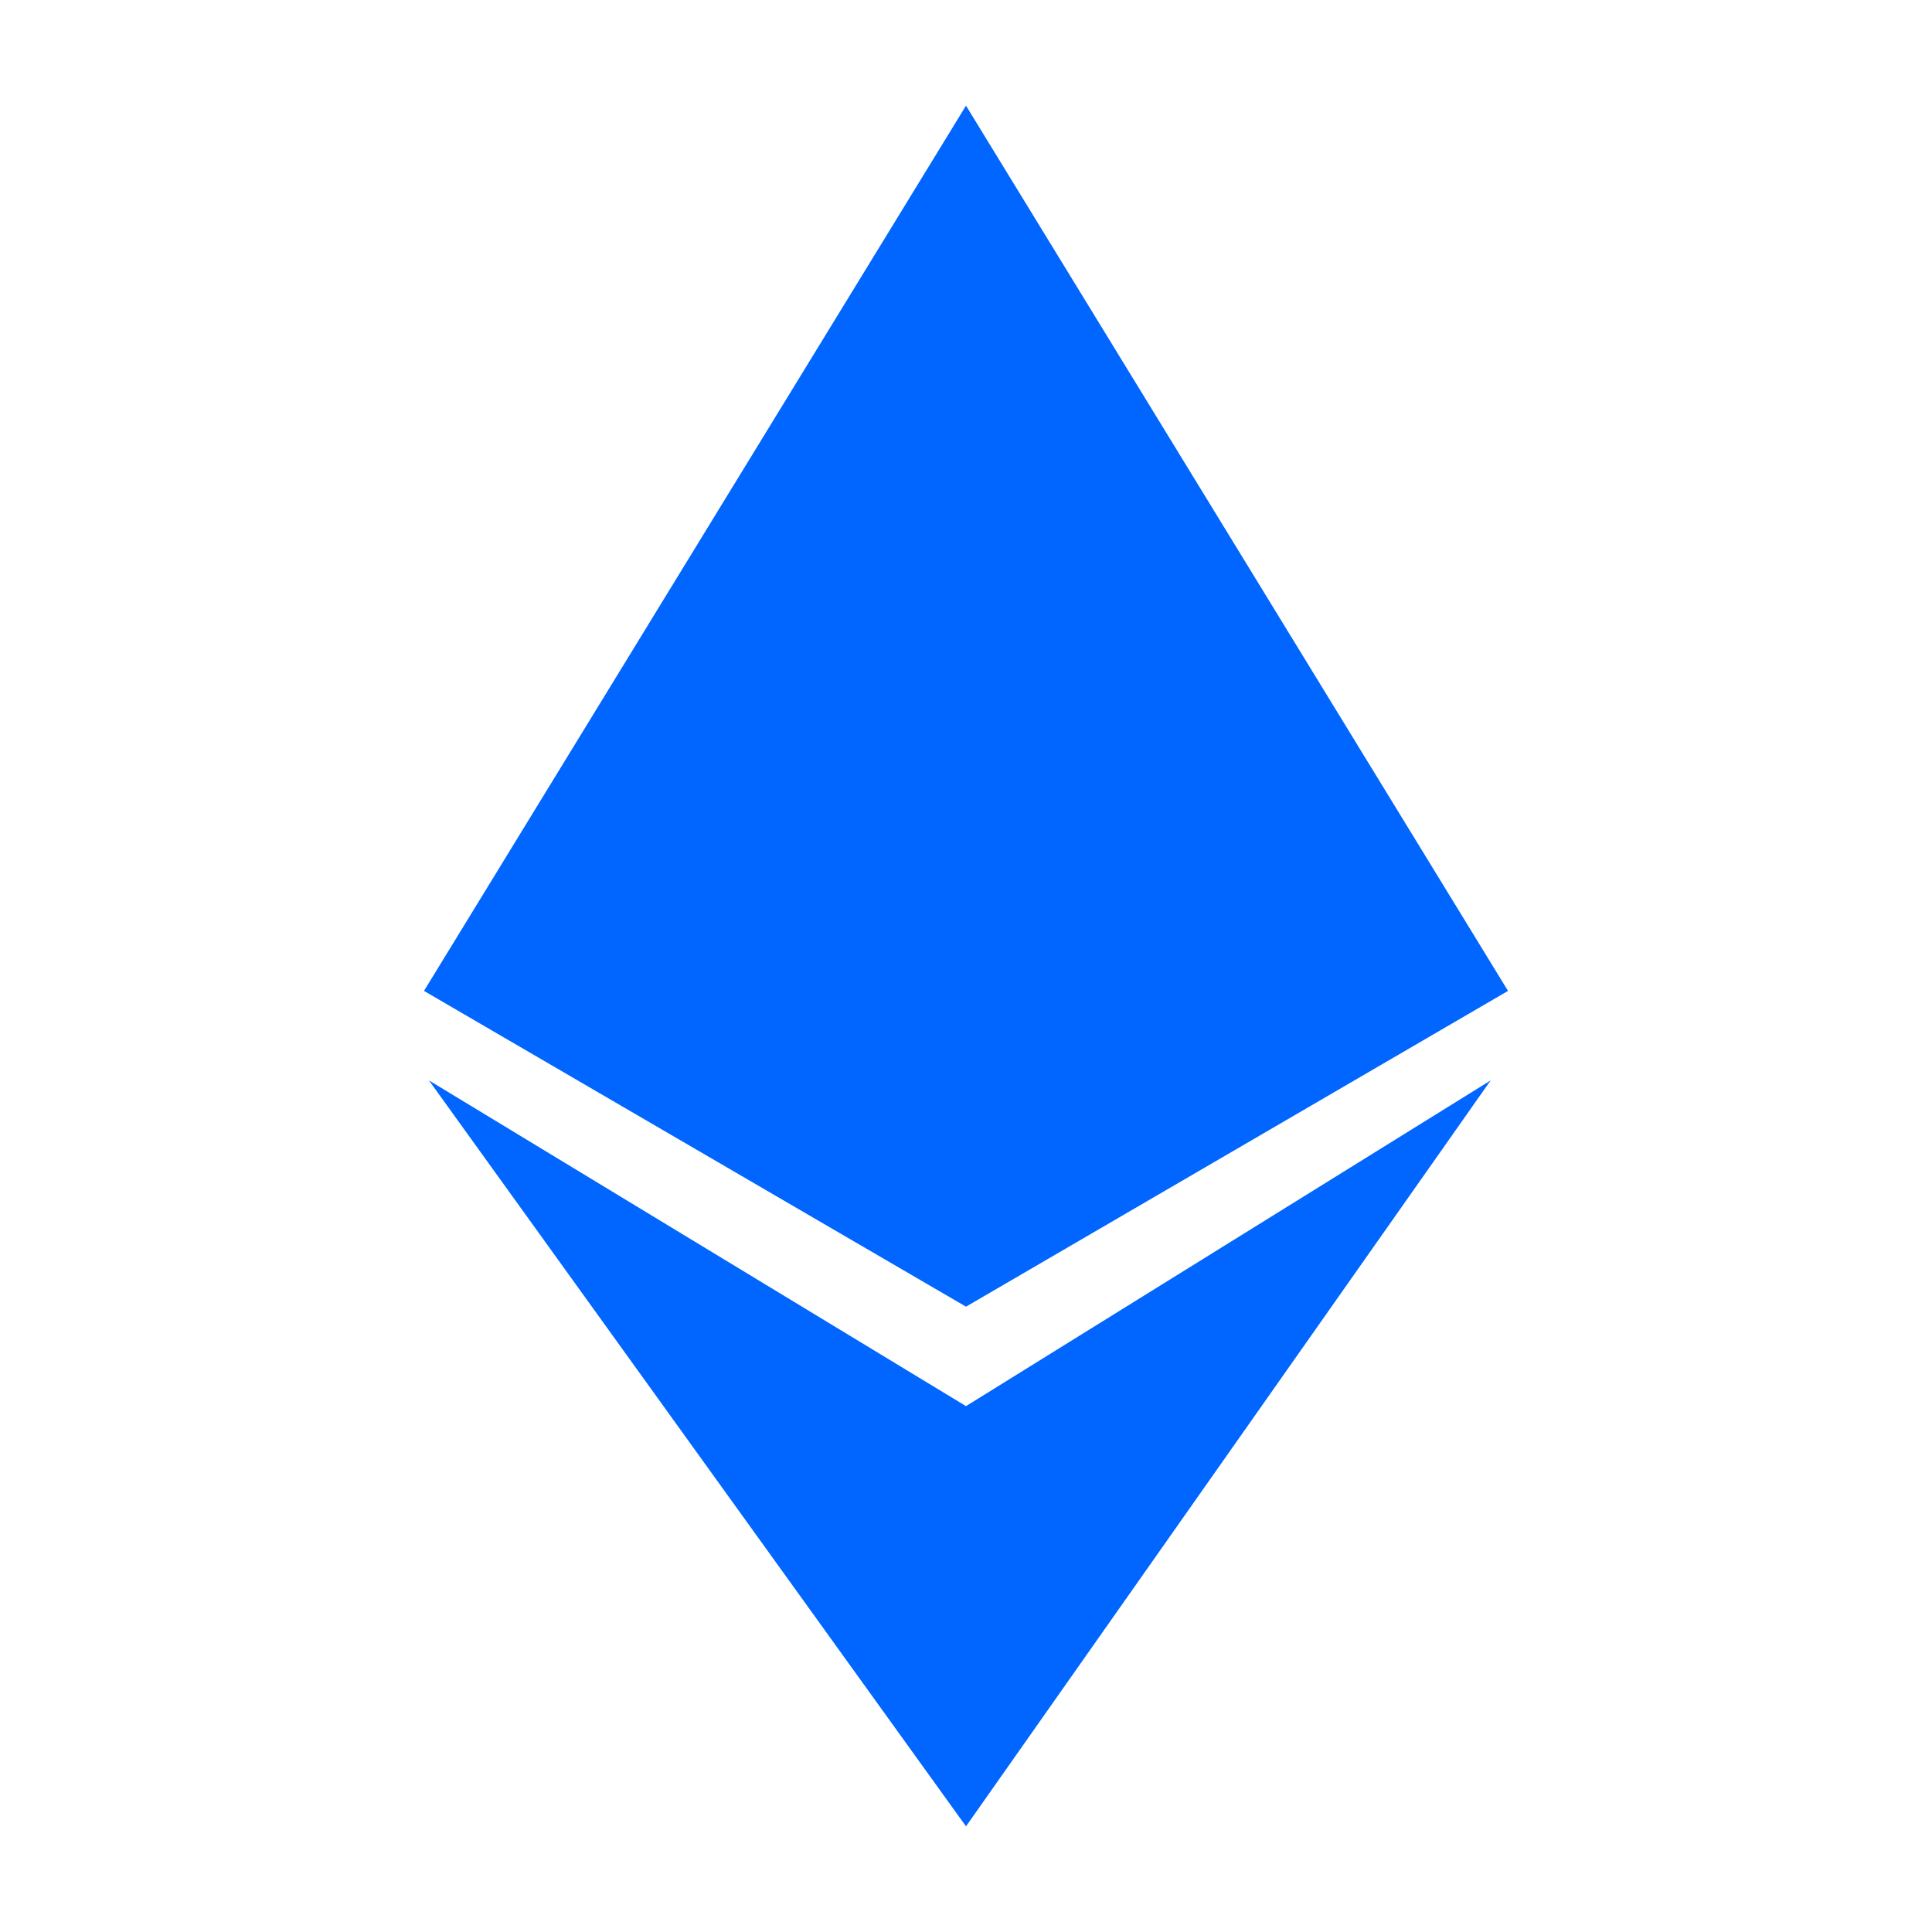
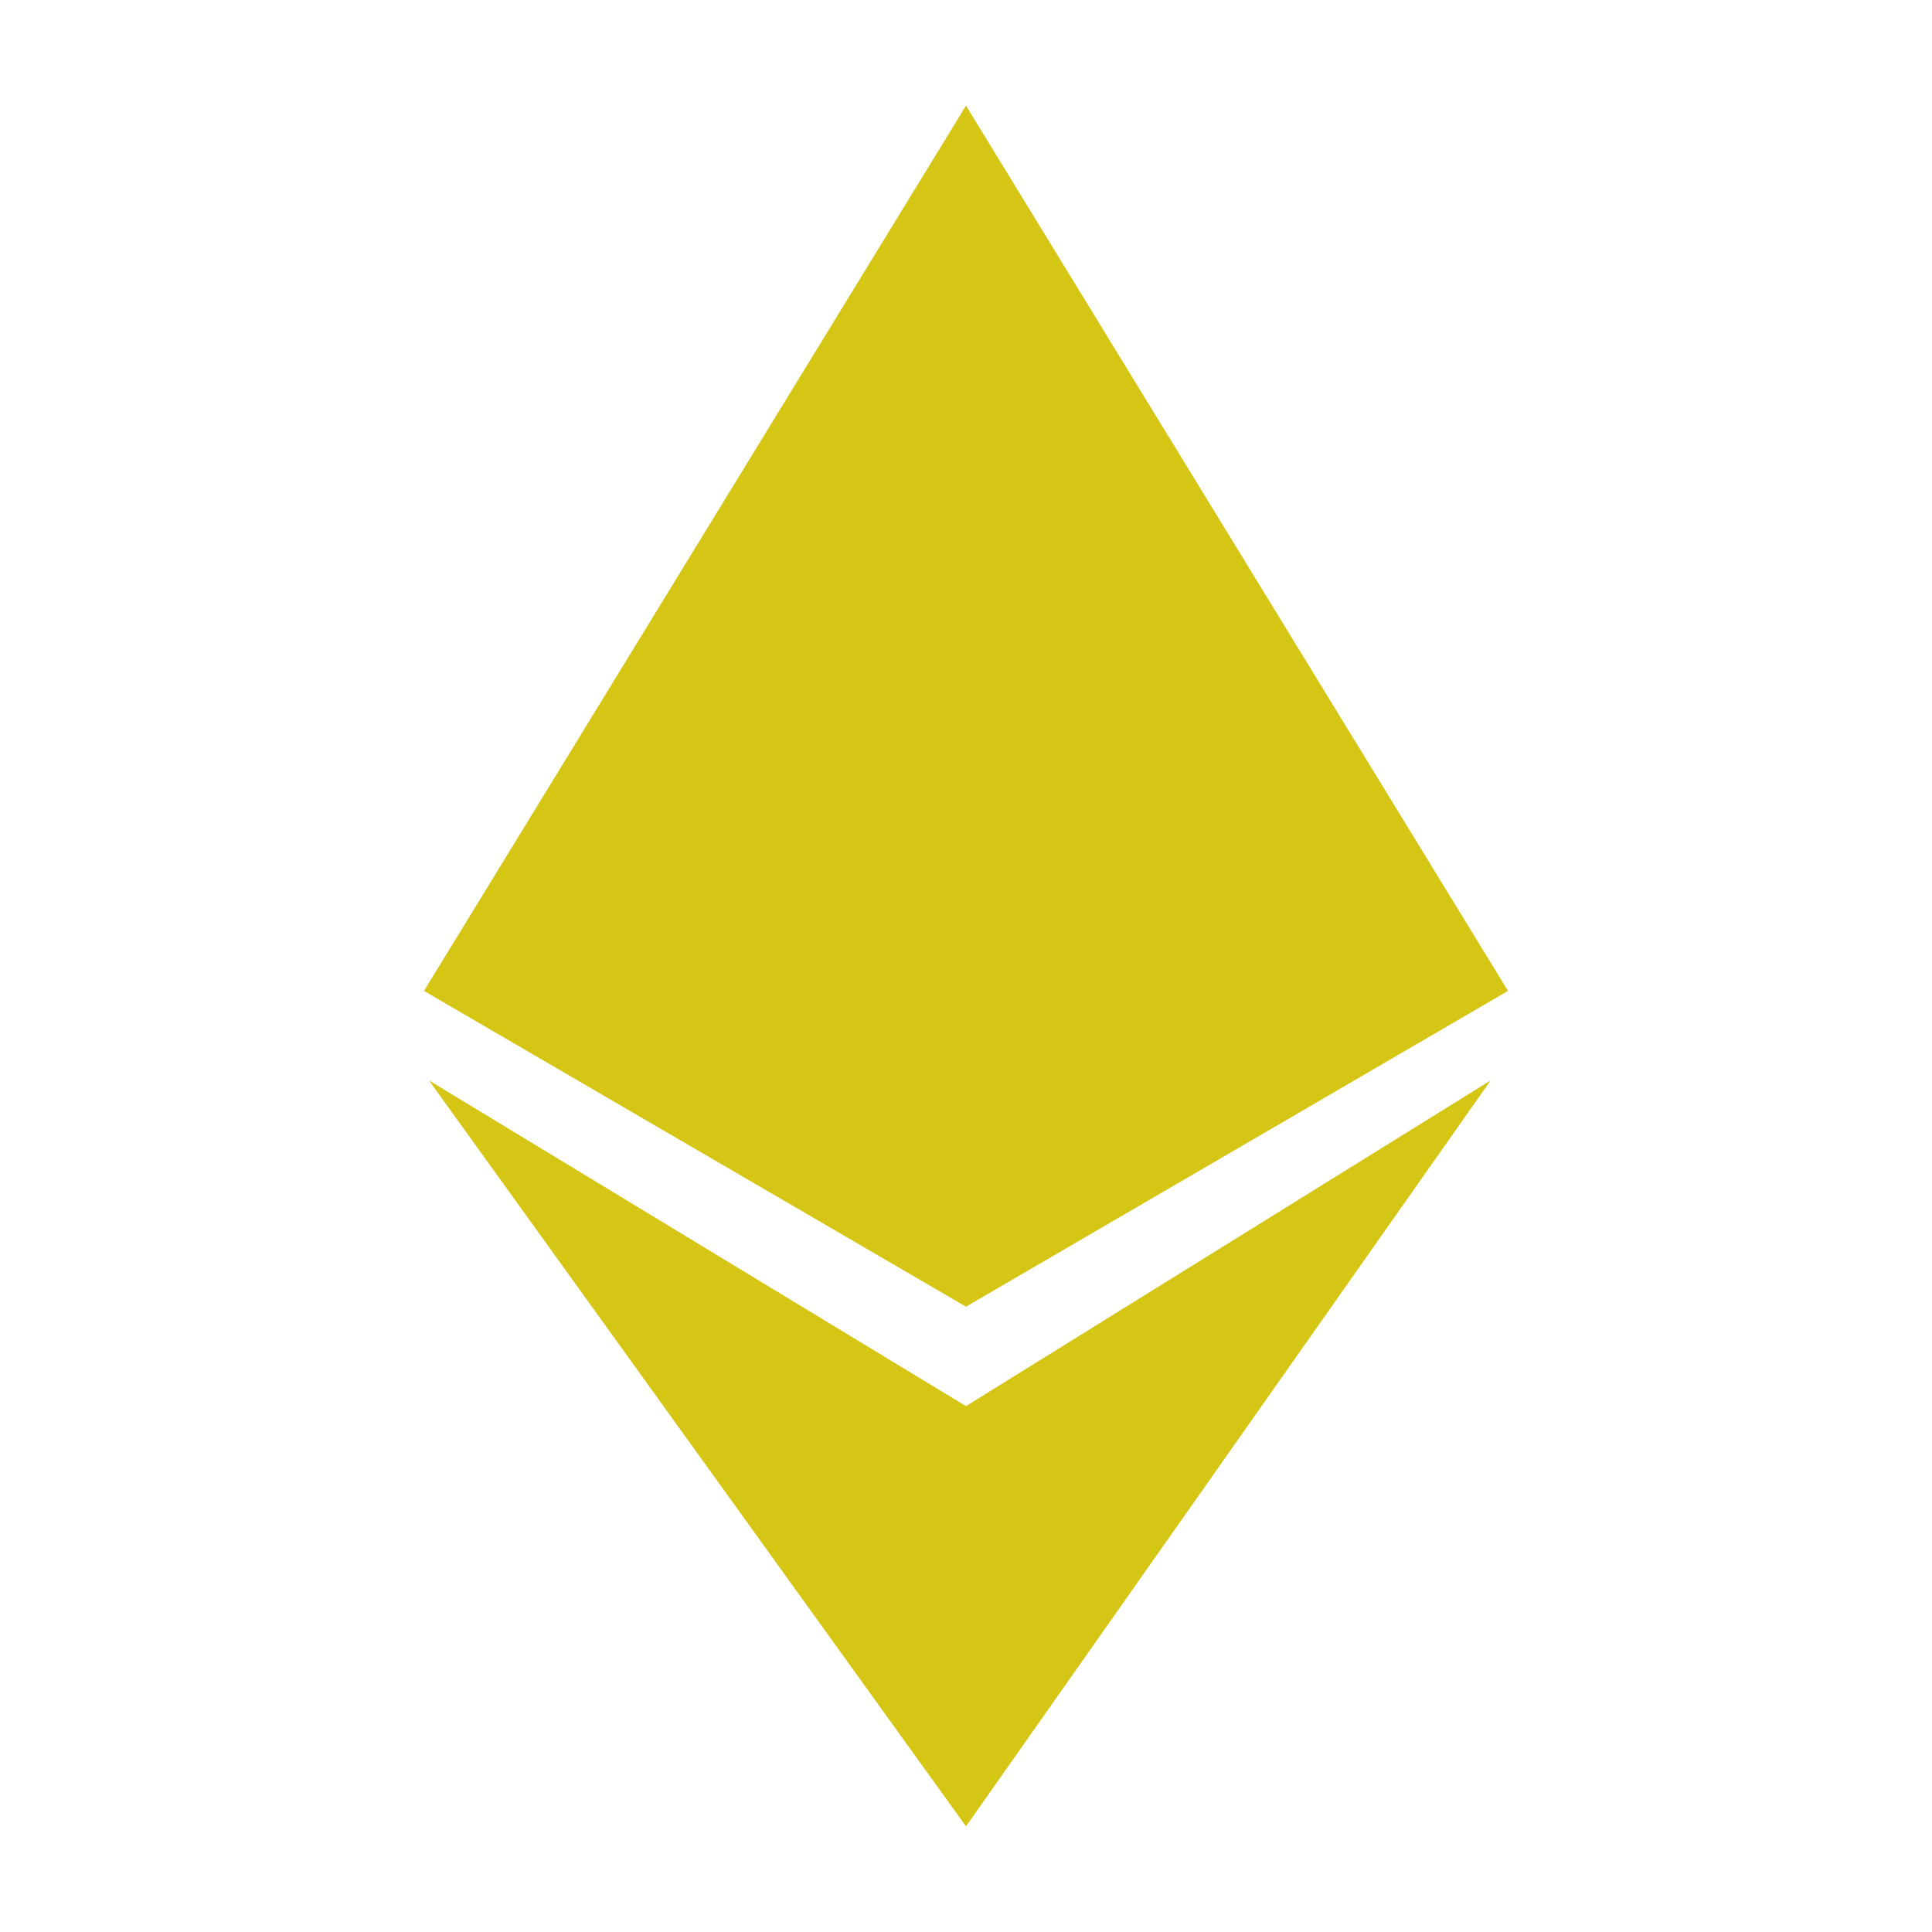
<svg xmlns="http://www.w3.org/2000/svg" version="1.1" width="512" height="512" x="0" y="0" viewBox="0 0 128 128" style="enable-background:new 0 0 512 512" xml:space="preserve" class="">
  <g>
-     <path d="M28.09 65.65 64 7l35.91 58.65L64 86.57z" fill="#0066ff" opacity="1" data-original="#0066ff" />
-     <path d="m64 93.16 34.76-21.58L64 121 28.42 71.58z" fill="#0066ff" opacity="1" data-original="#0066ff" />
+     <path d="M28.09 65.65 64 7l35.91 58.65L64 86.57z" fill="#d5c515" opacity="1" data-original="#d5c515" />
+     <path d="m64 93.16 34.76-21.58L64 121 28.42 71.58z" fill="#d5c515" opacity="1" data-original="#d5c515" />
  </g>
</svg>
